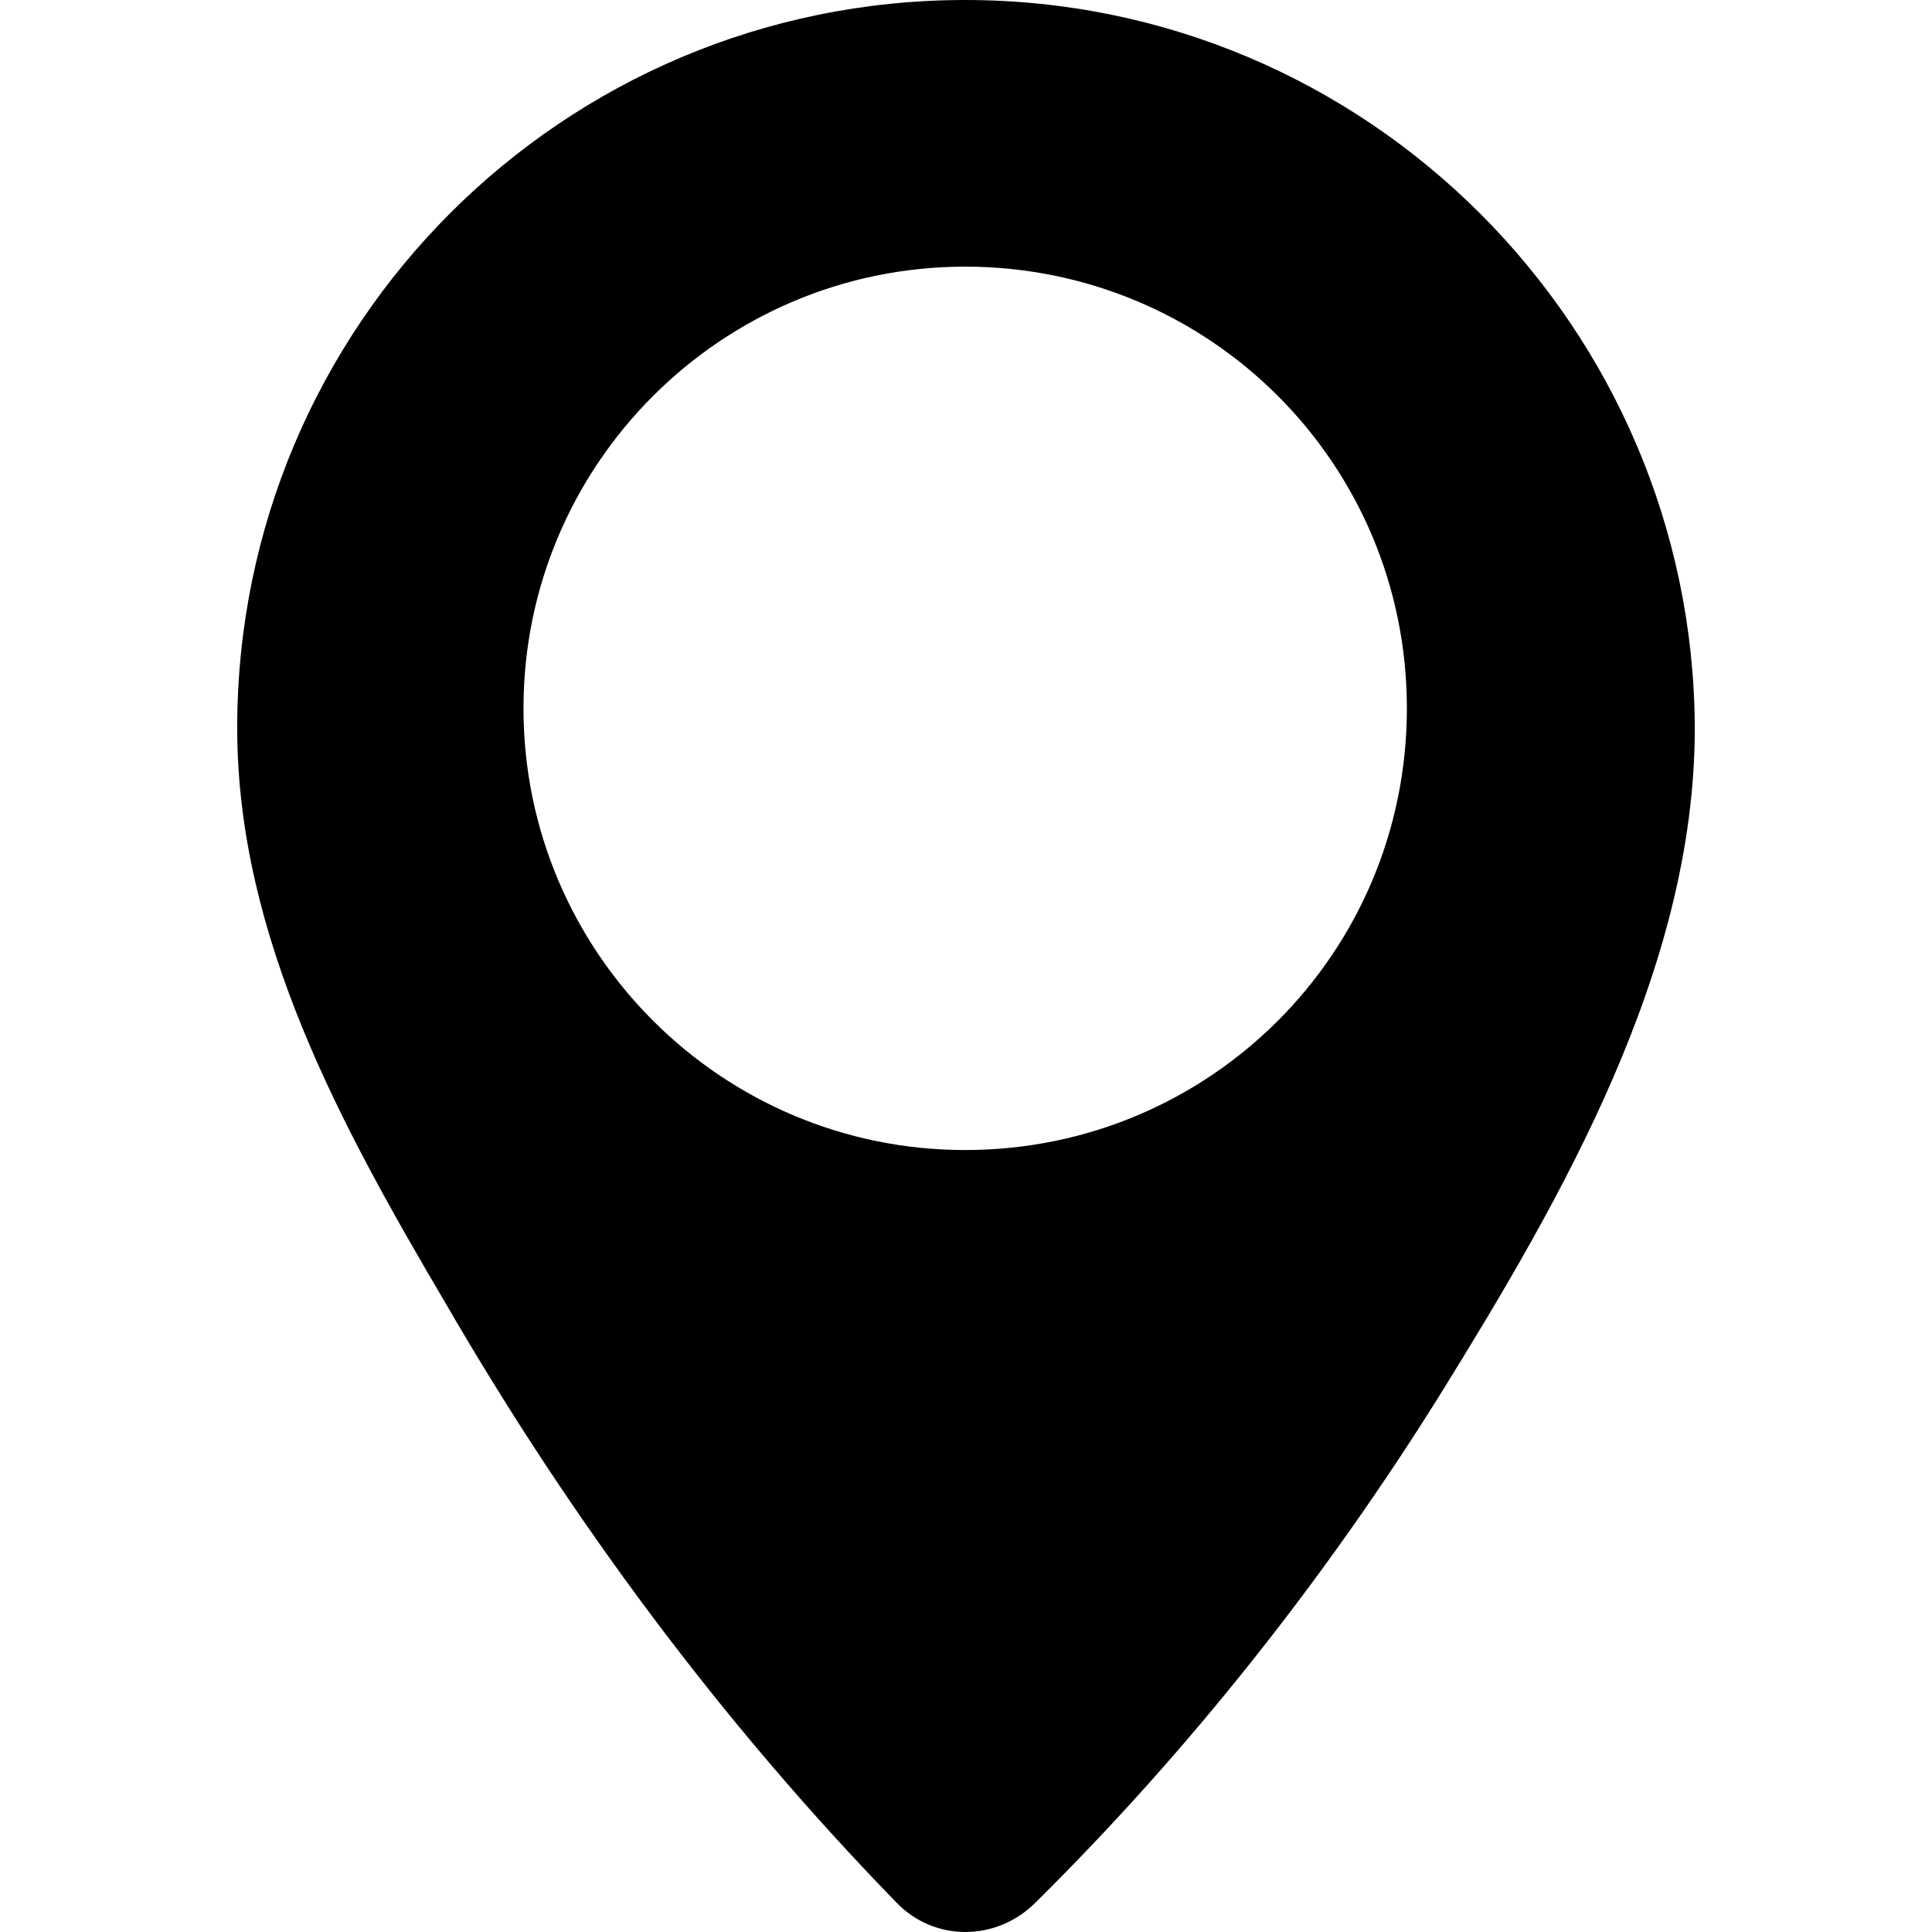
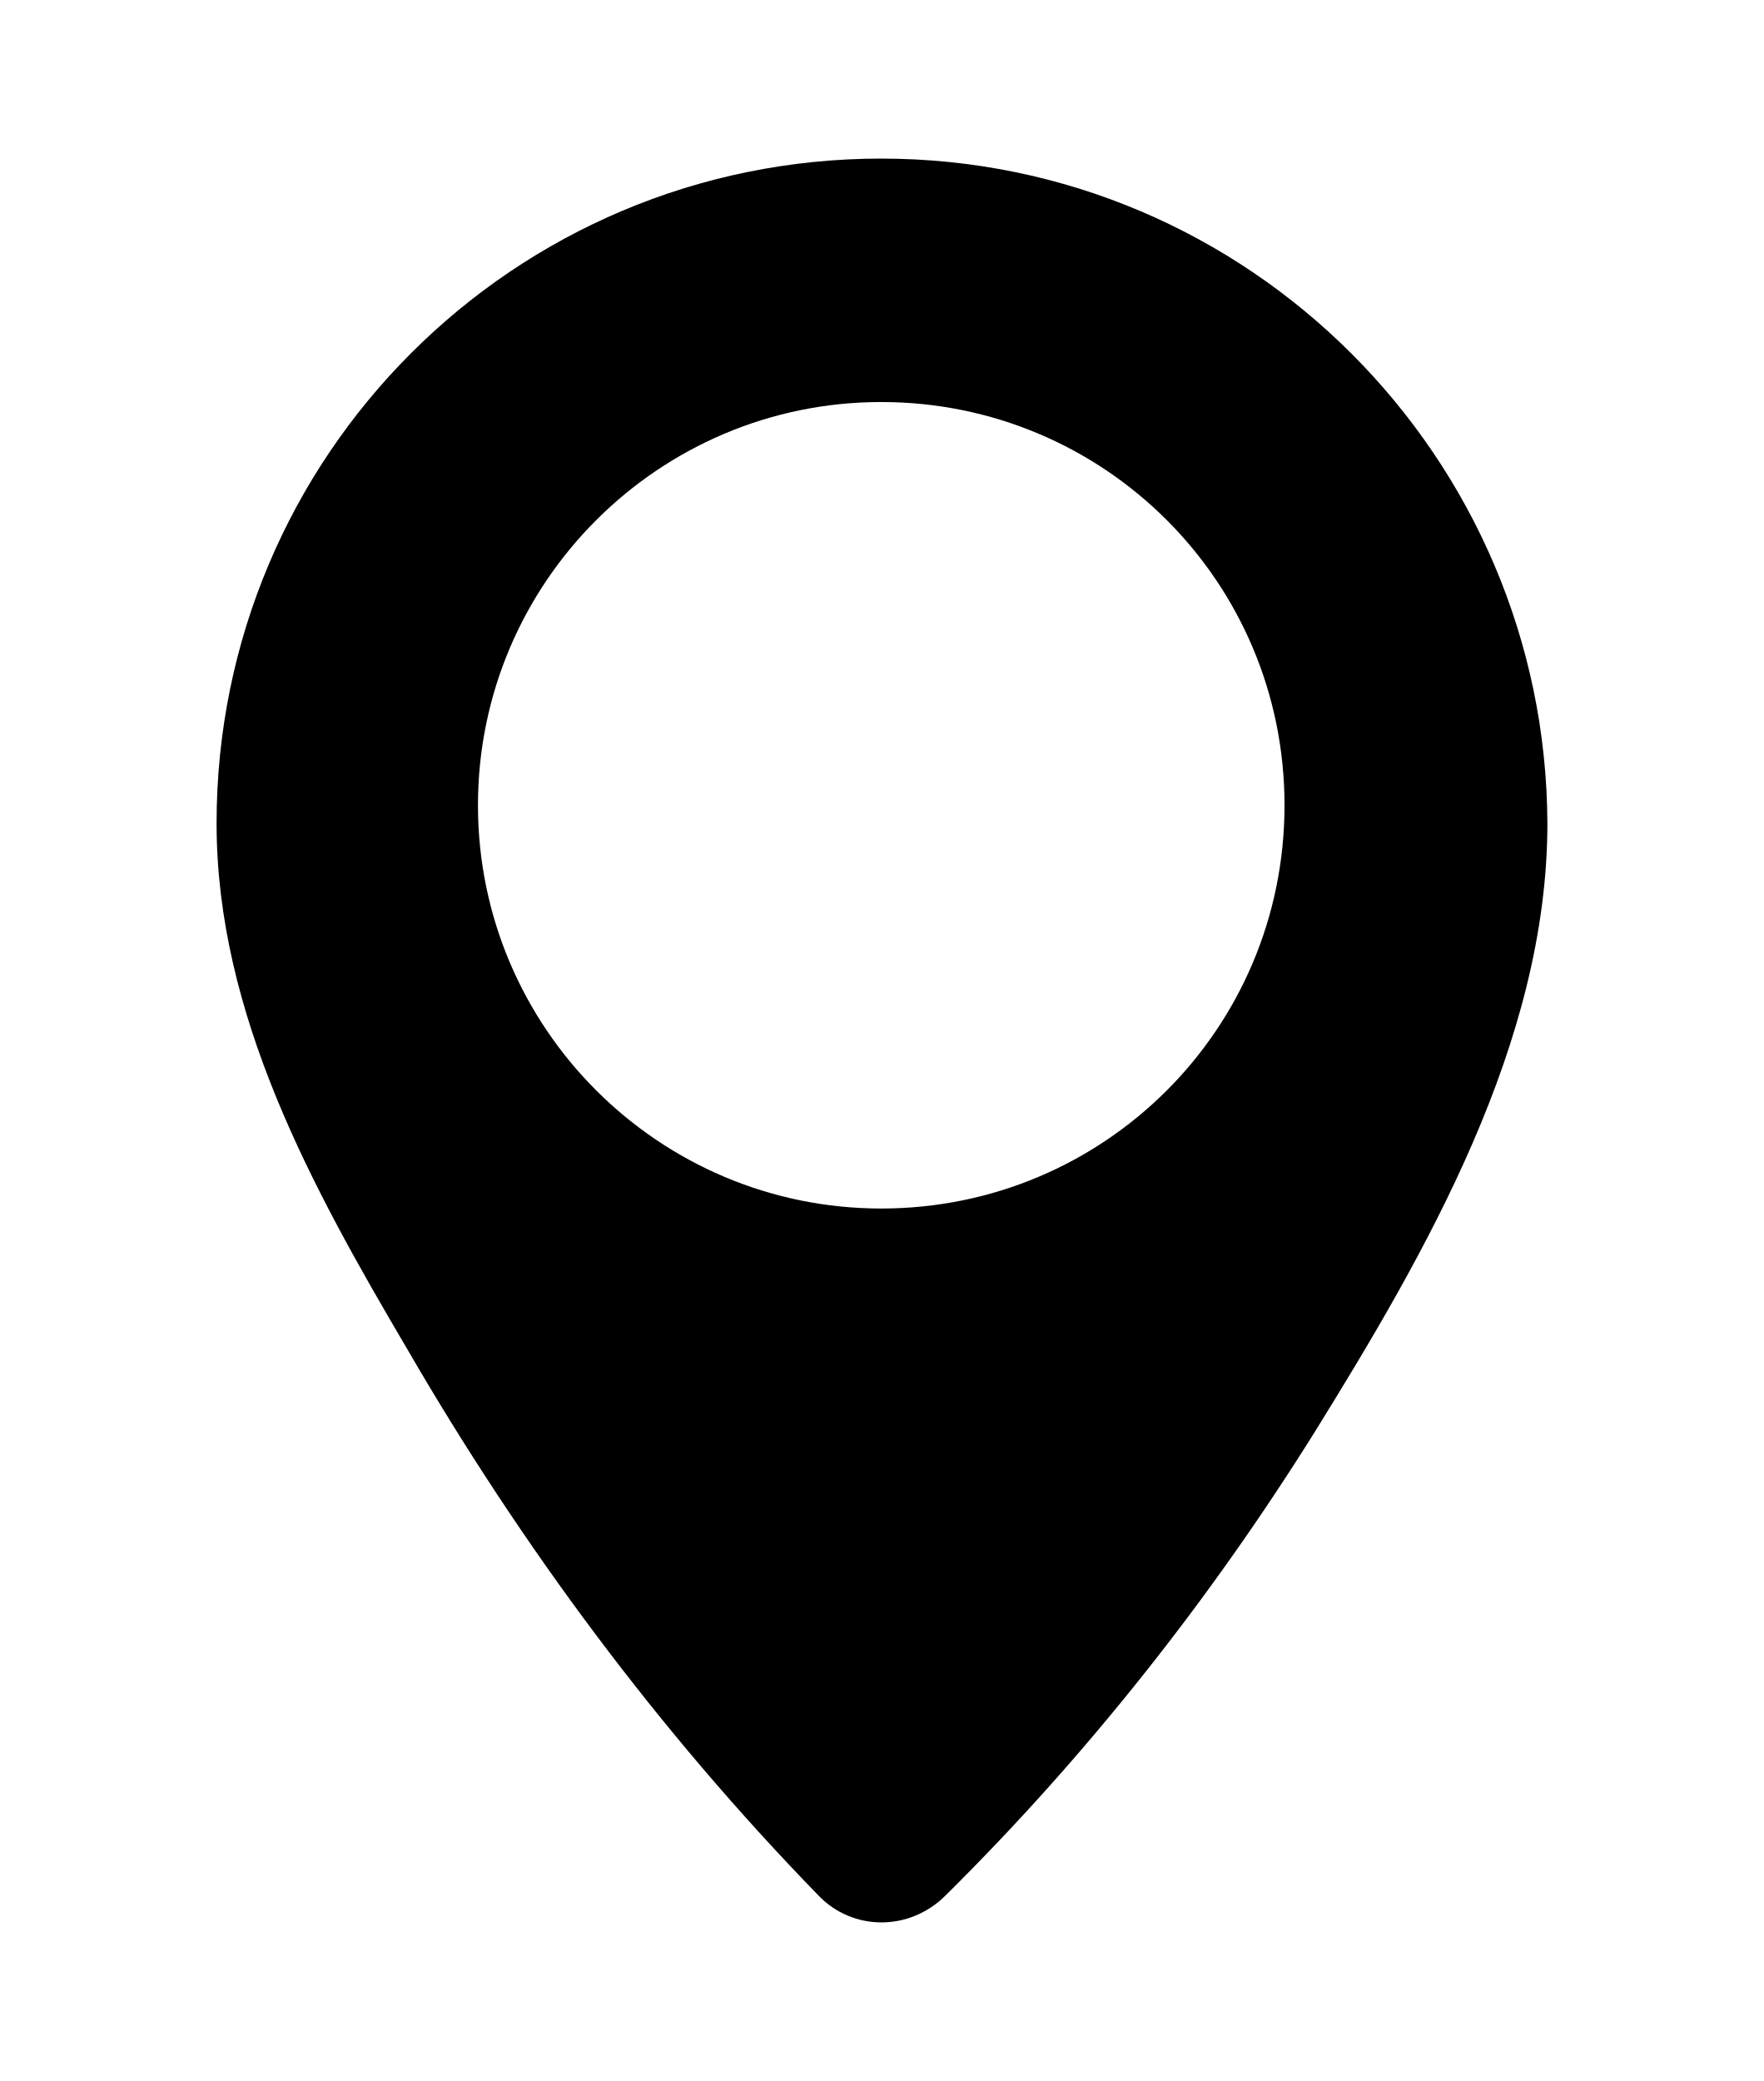
- <svg xmlns="http://www.w3.org/2000/svg" version="1.1" id="Capa_1" x="0px" y="0px" width="118.1px" height="118.1px" viewBox="0 0 118.1 118.1" style="enable-background:new 0 0 118.1 118.1;" xml:space="preserve">
+ <svg xmlns="http://www.w3.org/2000/svg" version="1.1" id="Capa_1" x="0px" y="0px" width="100.1px" height="118.1px" viewBox="0 0 118.1 118.1" style="enable-background:new 0 0 118.1 118.1;" xml:space="preserve">
  <g>
    <path d="M59,0C34.4,0,14.5,19.9,14.5,44.5c0,12.8,6.4,24.4,12.7,35.1c7.7,13.301,16.9,25.7,27.6,36.7c2.3,2.399,6.101,2.399,8.5,0   C72.7,107,81,96.5,88,85.3c7.5-12.101,15.6-26.101,15.6-40.8C103.5,20,83.6,0,59,0z M59,70.3c-14.9,0-27-12.1-27-27s12.1-27,27-27   c14.9,0,27,12,27,27S73.9,70.3,59,70.3z" />
  </g>
  <g>
</g>
  <g>
</g>
  <g>
</g>
  <g>
</g>
  <g>
</g>
  <g>
</g>
  <g>
</g>
  <g>
</g>
  <g>
</g>
  <g>
</g>
  <g>
</g>
  <g>
</g>
  <g>
</g>
  <g>
</g>
  <g>
</g>
</svg>
